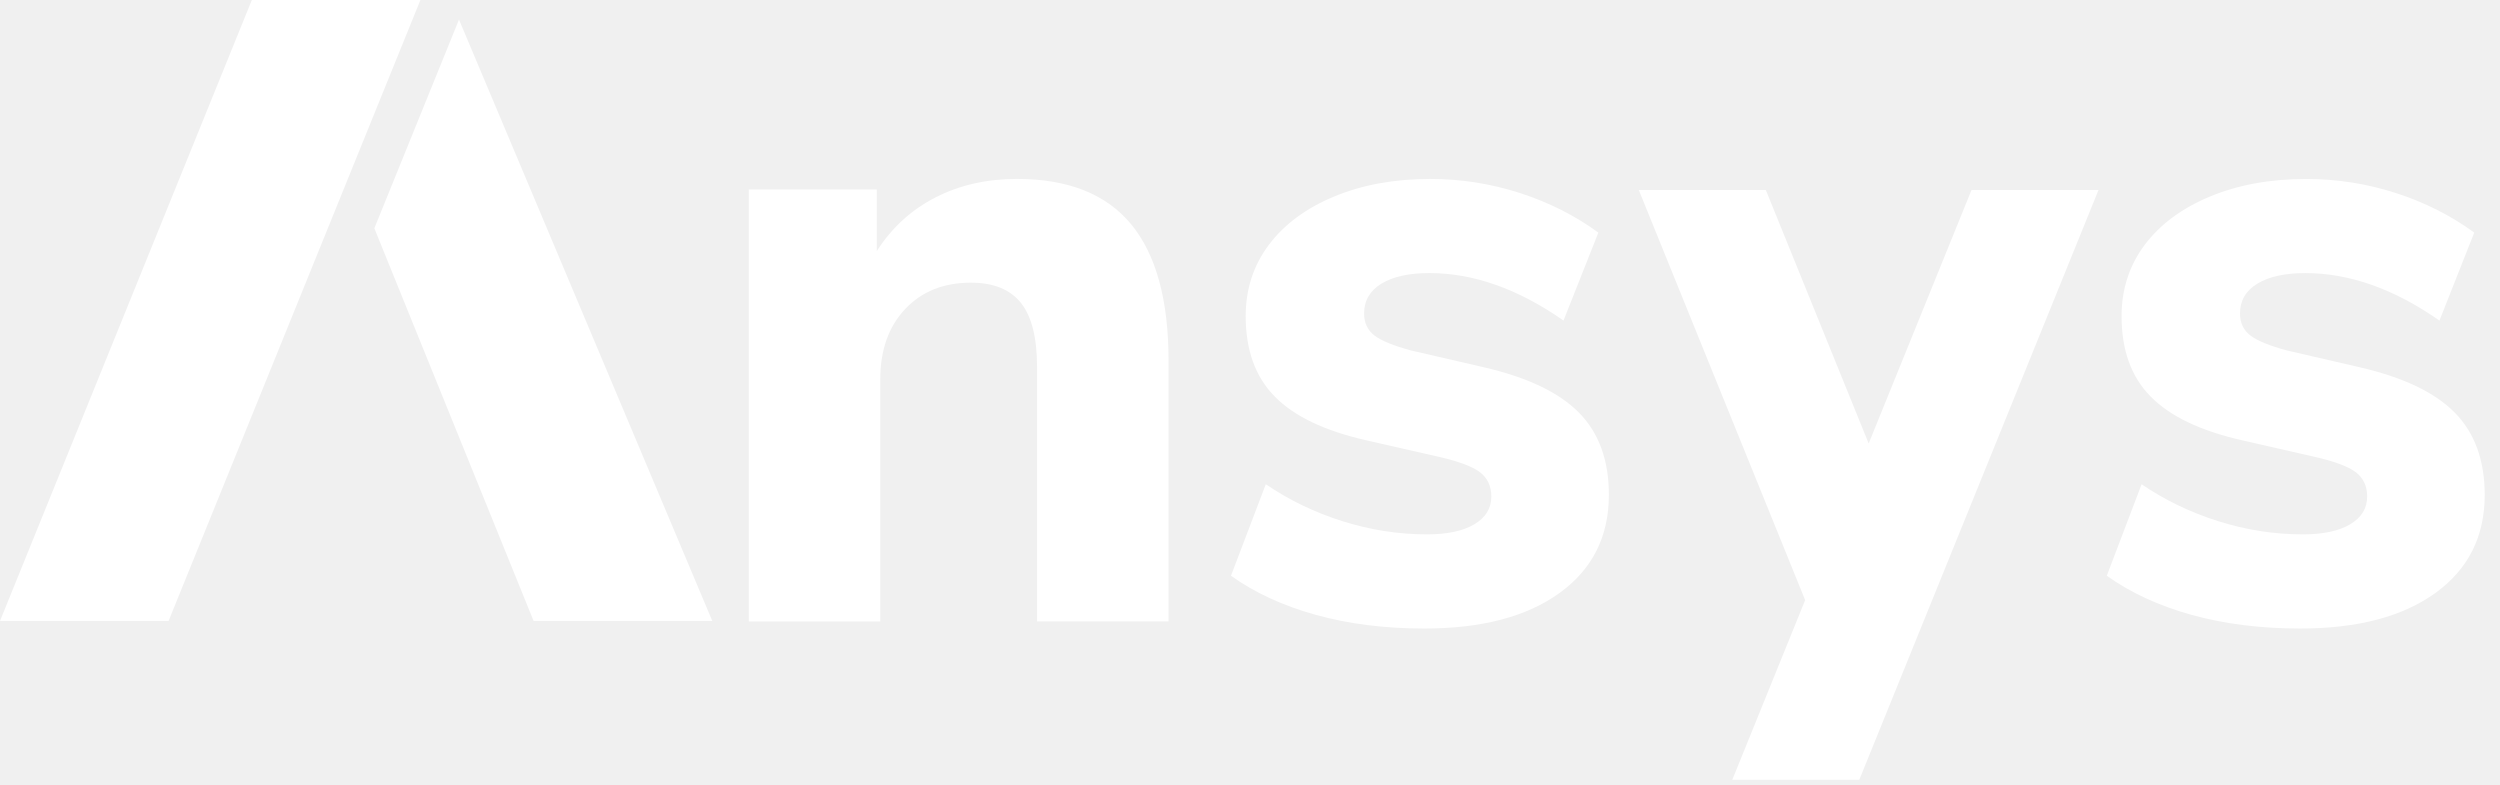
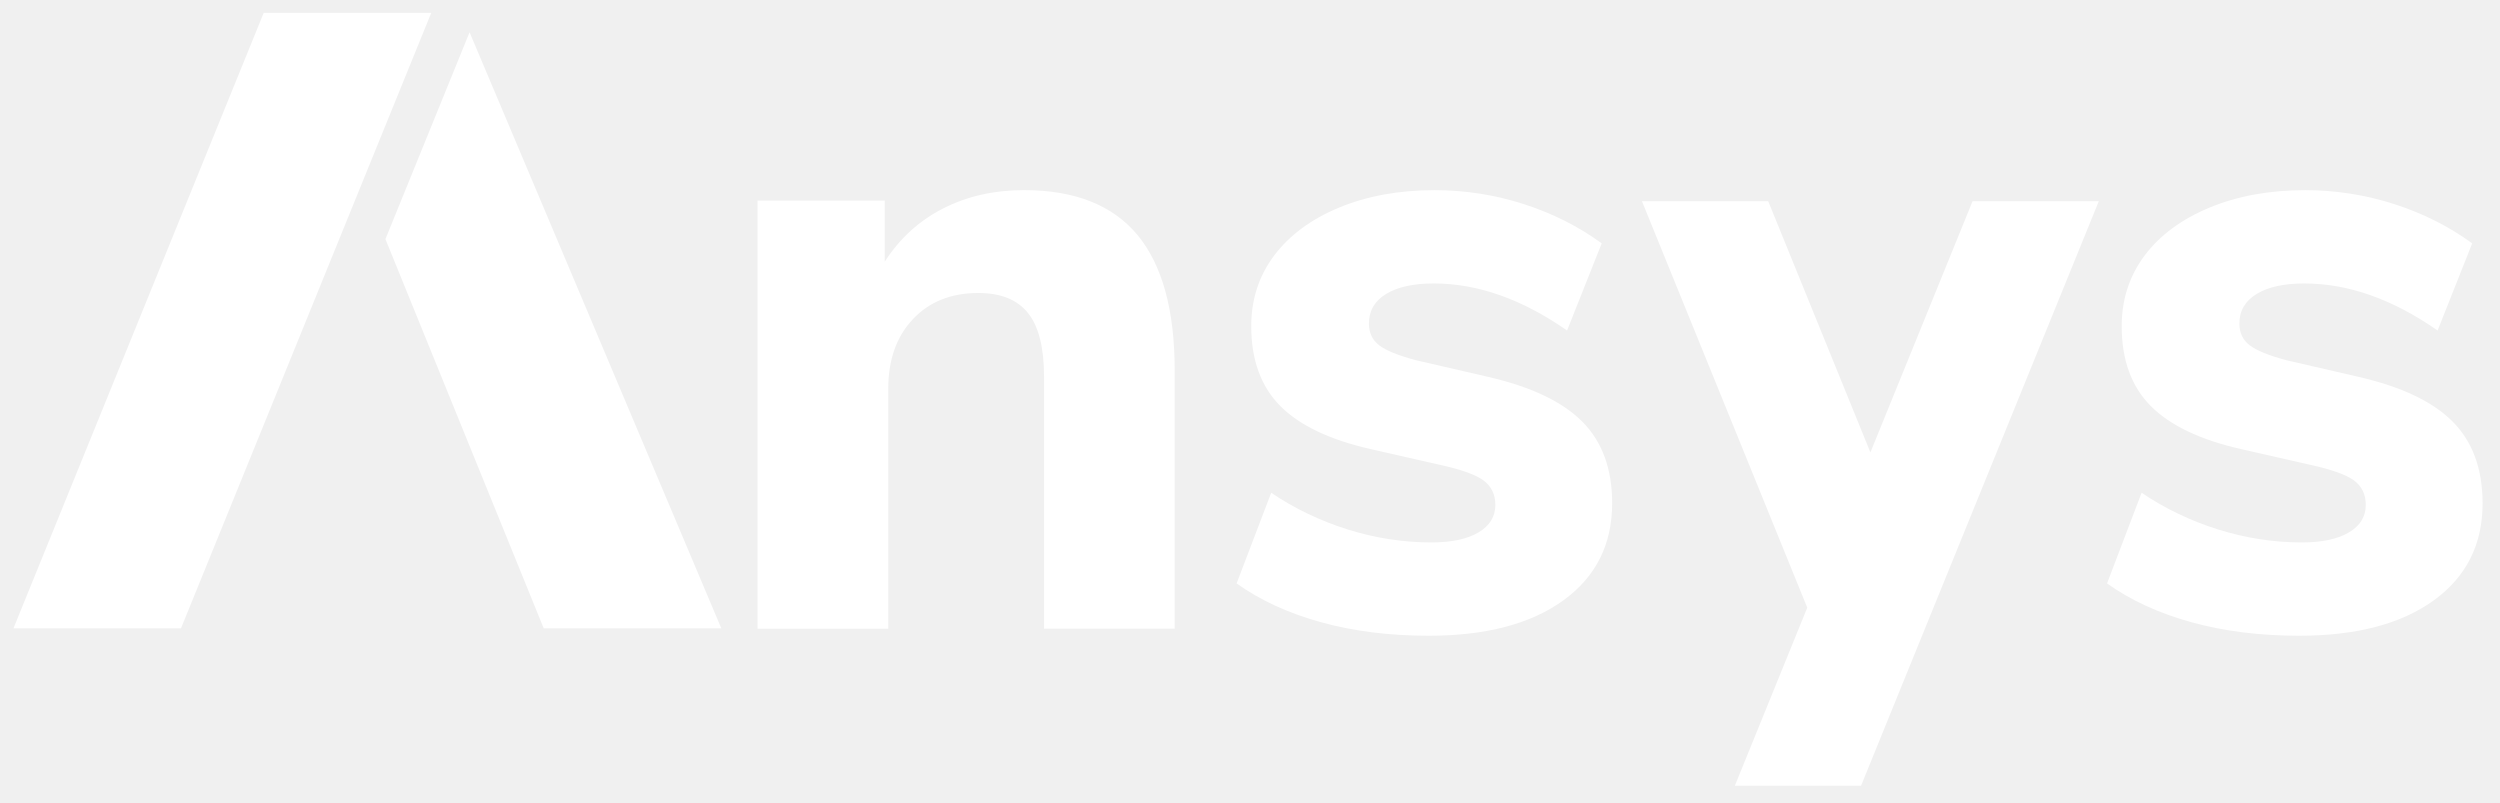
- <svg xmlns="http://www.w3.org/2000/svg" width="102" height="32" viewBox="0 0 102 32" fill="none">
-   <path d="M17.153 0H10.275L0 25.335H6.878L17.153 0Z" fill="white" />
-   <path d="M18.727 0.799L15.273 9.314L21.771 25.335H29.062L18.727 0.799Z" fill="white" />
-   <path d="M41.492 7.3C40.261 7.3 39.153 7.551 38.172 8.053C37.188 8.555 36.389 9.285 35.773 10.243V7.731H30.551V25.355H35.915V15.483C35.915 14.287 36.253 13.329 36.929 12.611C37.603 11.893 38.498 11.533 39.611 11.533C40.536 11.533 41.215 11.809 41.655 12.36C42.093 12.911 42.312 13.784 42.312 14.98V25.353H47.677V14.728C47.677 12.239 47.167 10.379 46.148 9.146C45.128 7.916 43.576 7.3 41.492 7.3Z" fill="white" />
-   <path d="M60.522 14.981L57.573 14.3C56.863 14.108 56.364 13.905 56.08 13.69C55.797 13.472 55.655 13.174 55.655 12.792C55.655 12.266 55.891 11.86 56.364 11.572C56.837 11.285 57.489 11.141 58.319 11.141C60.119 11.141 61.943 11.787 63.791 13.079L65.213 9.491C64.264 8.797 63.199 8.259 62.016 7.876C60.832 7.494 59.611 7.301 58.356 7.301C56.886 7.301 55.578 7.542 54.43 8.019C53.281 8.497 52.393 9.157 51.766 9.993C51.137 10.831 50.824 11.8 50.824 12.9C50.824 14.289 51.222 15.383 52.015 16.184C52.807 16.987 54.047 17.578 55.729 17.961L58.572 18.608C59.448 18.8 60.045 19.017 60.366 19.254C60.686 19.494 60.846 19.828 60.846 20.26C60.846 20.739 60.616 21.116 60.154 21.39C59.692 21.666 59.045 21.802 58.218 21.802C57.057 21.802 55.908 21.623 54.771 21.265C53.635 20.904 52.592 20.403 51.644 19.757L50.224 23.49C51.194 24.184 52.349 24.716 53.687 25.087C55.025 25.458 56.5 25.644 58.11 25.644C60.455 25.644 62.296 25.159 63.636 24.189C64.974 23.219 65.642 21.886 65.642 20.188C65.642 18.776 65.234 17.656 64.417 16.831C63.595 16.003 62.3 15.389 60.522 14.981Z" fill="white" />
-   <path d="M100.149 16.83C99.332 16.004 98.036 15.389 96.26 14.981L93.31 14.3C92.601 14.108 92.102 13.905 91.818 13.69C91.534 13.473 91.392 13.175 91.392 12.792C91.392 12.266 91.629 11.86 92.102 11.572C92.576 11.285 93.228 11.142 94.057 11.142C95.856 11.142 97.682 11.787 99.53 13.08L100.949 9.491C100.002 8.797 98.936 8.259 97.752 7.876C96.567 7.494 95.348 7.302 94.092 7.302C92.624 7.302 91.315 7.542 90.166 8.019C89.017 8.497 88.129 9.157 87.502 9.993C86.875 10.831 86.56 11.801 86.56 12.9C86.56 14.289 86.956 15.383 87.751 16.184C88.544 16.987 89.781 17.578 91.464 17.961L94.306 18.609C95.182 18.8 95.781 19.017 96.101 19.254C96.422 19.494 96.58 19.829 96.58 20.26C96.58 20.739 96.35 21.116 95.888 21.39C95.427 21.666 94.781 21.802 93.952 21.802C92.791 21.802 91.642 21.623 90.506 21.265C89.368 20.905 88.324 20.403 87.377 19.758L85.957 23.49C86.928 24.184 88.082 24.716 89.421 25.088C90.759 25.458 92.233 25.644 93.845 25.644C96.189 25.644 98.031 25.159 99.37 24.189C100.708 23.22 101.377 21.887 101.377 20.188C101.374 18.775 100.966 17.656 100.149 16.83Z" fill="white" />
-   <path d="M80.437 7.753L76.242 18.094L72.046 7.753H66.863L73.65 24.485L70.677 31.816H75.859L85.619 7.753H80.437Z" fill="white" />
+ <svg xmlns="http://www.w3.org/2000/svg" width="81" height="26" viewBox="0 0 81 26" fill="none">
+   <path d="M13.972 0.417H8.544L0.436 20.358H5.864L13.972 0.417Z" fill="white" />
+   <path d="M15.214 1.045L12.488 7.747L17.616 20.357H23.37L15.214 1.045Z" fill="white" />
+   <path d="M33.179 6.16C32.207 6.16 31.333 6.358 30.559 6.753C29.783 7.148 29.152 7.723 28.666 8.477V6.499H24.545V20.371H28.779V12.601C28.779 11.66 29.045 10.906 29.578 10.341C30.11 9.776 30.816 9.493 31.695 9.493C32.425 9.493 32.961 9.709 33.308 10.143C33.654 10.576 33.827 11.264 33.827 12.206V20.369H38.06V12.007C38.06 10.048 37.658 8.584 36.854 7.613C36.049 6.646 34.824 6.16 33.179 6.16Z" fill="white" />
+   <path d="M48.194 12.206L45.866 11.669C45.306 11.518 44.912 11.359 44.688 11.189C44.465 11.018 44.353 10.784 44.353 10.483C44.353 10.069 44.539 9.749 44.912 9.523C45.286 9.296 45.8 9.184 46.455 9.184C47.875 9.184 49.315 9.691 50.773 10.709L51.895 7.885C51.147 7.338 50.306 6.915 49.372 6.613C48.438 6.313 47.474 6.161 46.484 6.161C45.324 6.161 44.292 6.35 43.386 6.726C42.479 7.102 41.779 7.621 41.283 8.279C40.787 8.939 40.54 9.702 40.54 10.568C40.54 11.661 40.854 12.522 41.48 13.153C42.105 13.784 43.084 14.25 44.411 14.551L46.654 15.061C47.346 15.211 47.817 15.382 48.07 15.569C48.322 15.758 48.449 16.021 48.449 16.36C48.449 16.738 48.267 17.034 47.903 17.25C47.538 17.467 47.028 17.575 46.375 17.575C45.459 17.575 44.553 17.433 43.655 17.152C42.759 16.868 41.935 16.473 41.187 15.965L40.066 18.903C40.832 19.449 41.744 19.868 42.8 20.16C43.855 20.452 45.02 20.598 46.29 20.598C48.141 20.598 49.593 20.217 50.651 19.453C51.706 18.69 52.234 17.641 52.234 16.304C52.234 15.193 51.912 14.311 51.267 13.662C50.619 13.011 49.597 12.527 48.194 12.206Z" fill="white" />
+   <path d="M79.467 13.661C78.822 13.011 77.8 12.527 76.398 12.206L74.07 11.669C73.51 11.518 73.117 11.359 72.892 11.189C72.669 11.018 72.556 10.784 72.556 10.483C72.556 10.069 72.744 9.749 73.117 9.523C73.491 9.296 74.005 9.184 74.66 9.184C76.079 9.184 77.52 9.691 78.978 10.709L80.099 7.885C79.351 7.338 78.51 6.915 77.575 6.613C76.641 6.313 75.678 6.161 74.688 6.161C73.529 6.161 72.496 6.35 71.59 6.726C70.682 7.102 69.981 7.621 69.486 8.279C68.992 8.939 68.743 9.702 68.743 10.568C68.743 11.661 69.056 12.522 69.683 13.153C70.309 13.784 71.285 14.25 72.613 14.551L74.856 15.061C75.548 15.211 76.02 15.382 76.273 15.569C76.526 15.758 76.651 16.021 76.651 16.36C76.651 16.738 76.469 17.034 76.105 17.25C75.741 17.467 75.231 17.575 74.577 17.575C73.661 17.575 72.754 17.433 71.857 17.152C70.96 16.868 70.136 16.473 69.388 15.965L68.268 18.903C69.034 19.449 69.945 19.868 71.001 20.16C72.057 20.452 73.22 20.598 74.492 20.598C76.342 20.598 77.796 20.217 78.853 19.453C79.908 18.69 80.436 17.641 80.436 16.304C80.434 15.191 80.112 14.311 79.467 13.661Z" fill="white" />
+   <path d="M63.911 6.519L60.601 14.658L57.29 6.519H53.199L58.555 19.688L56.209 25.458H60.298L68.001 6.519H63.911Z" fill="white" />
</svg>
